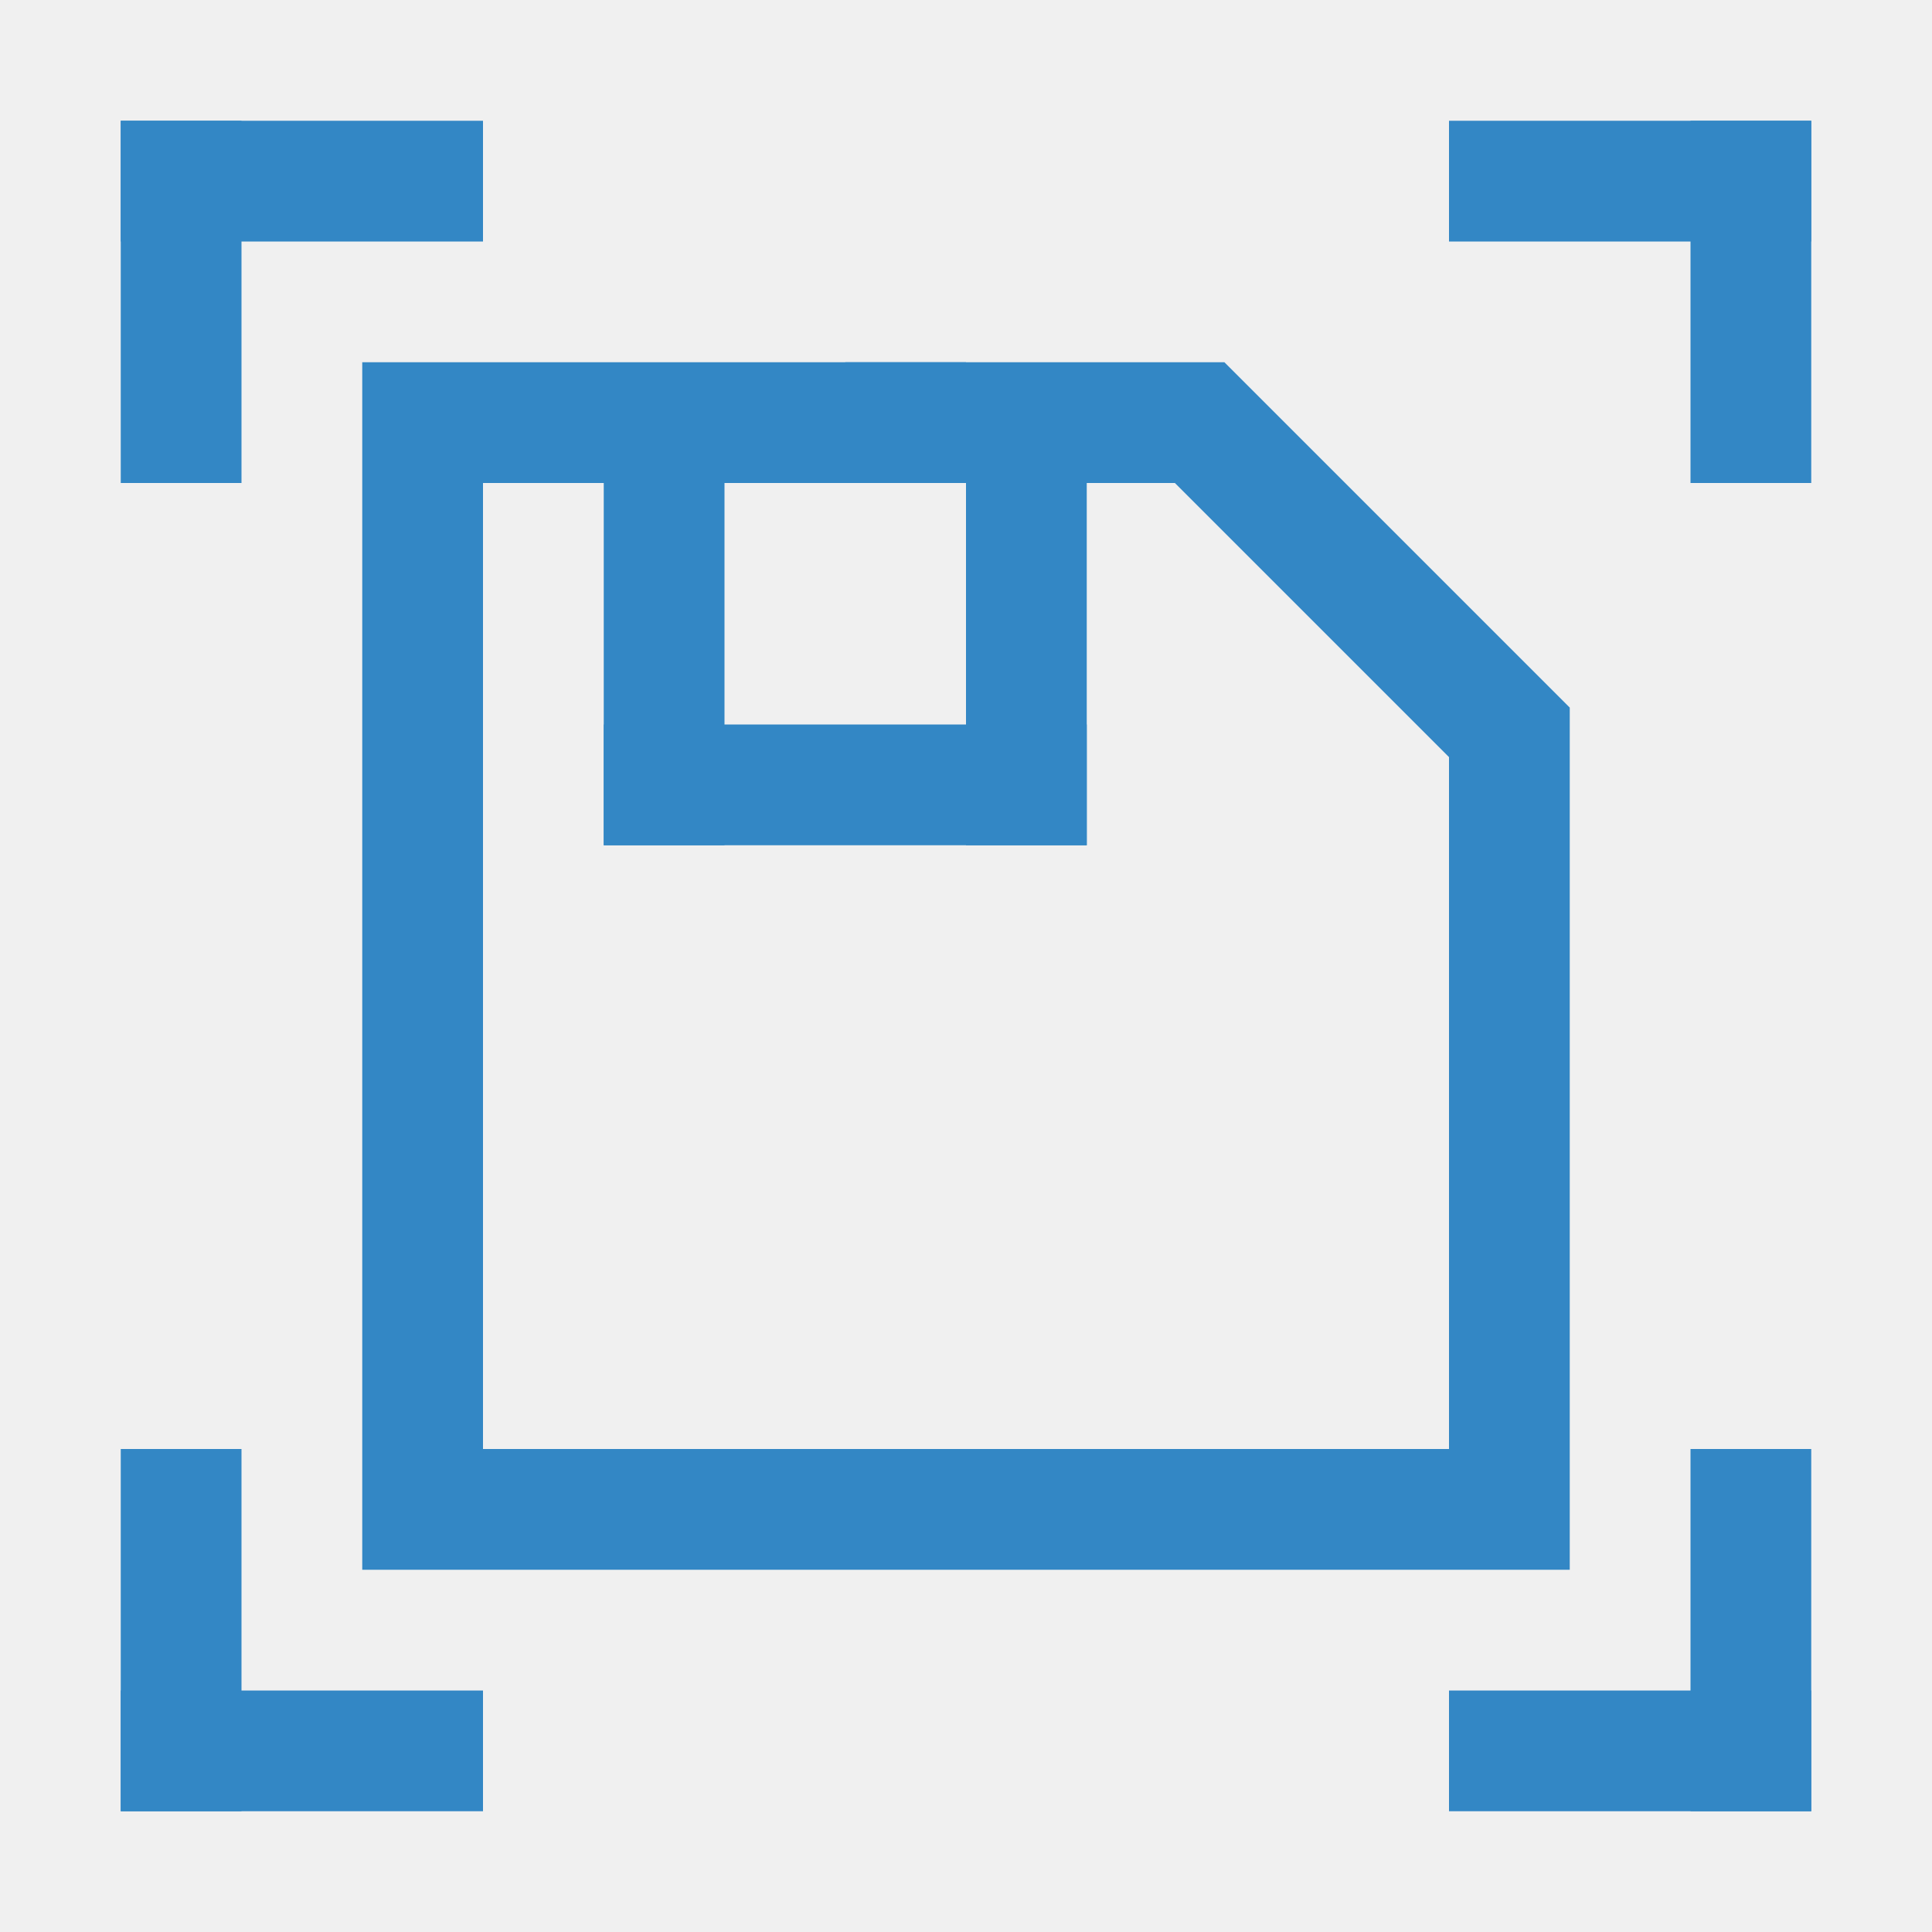
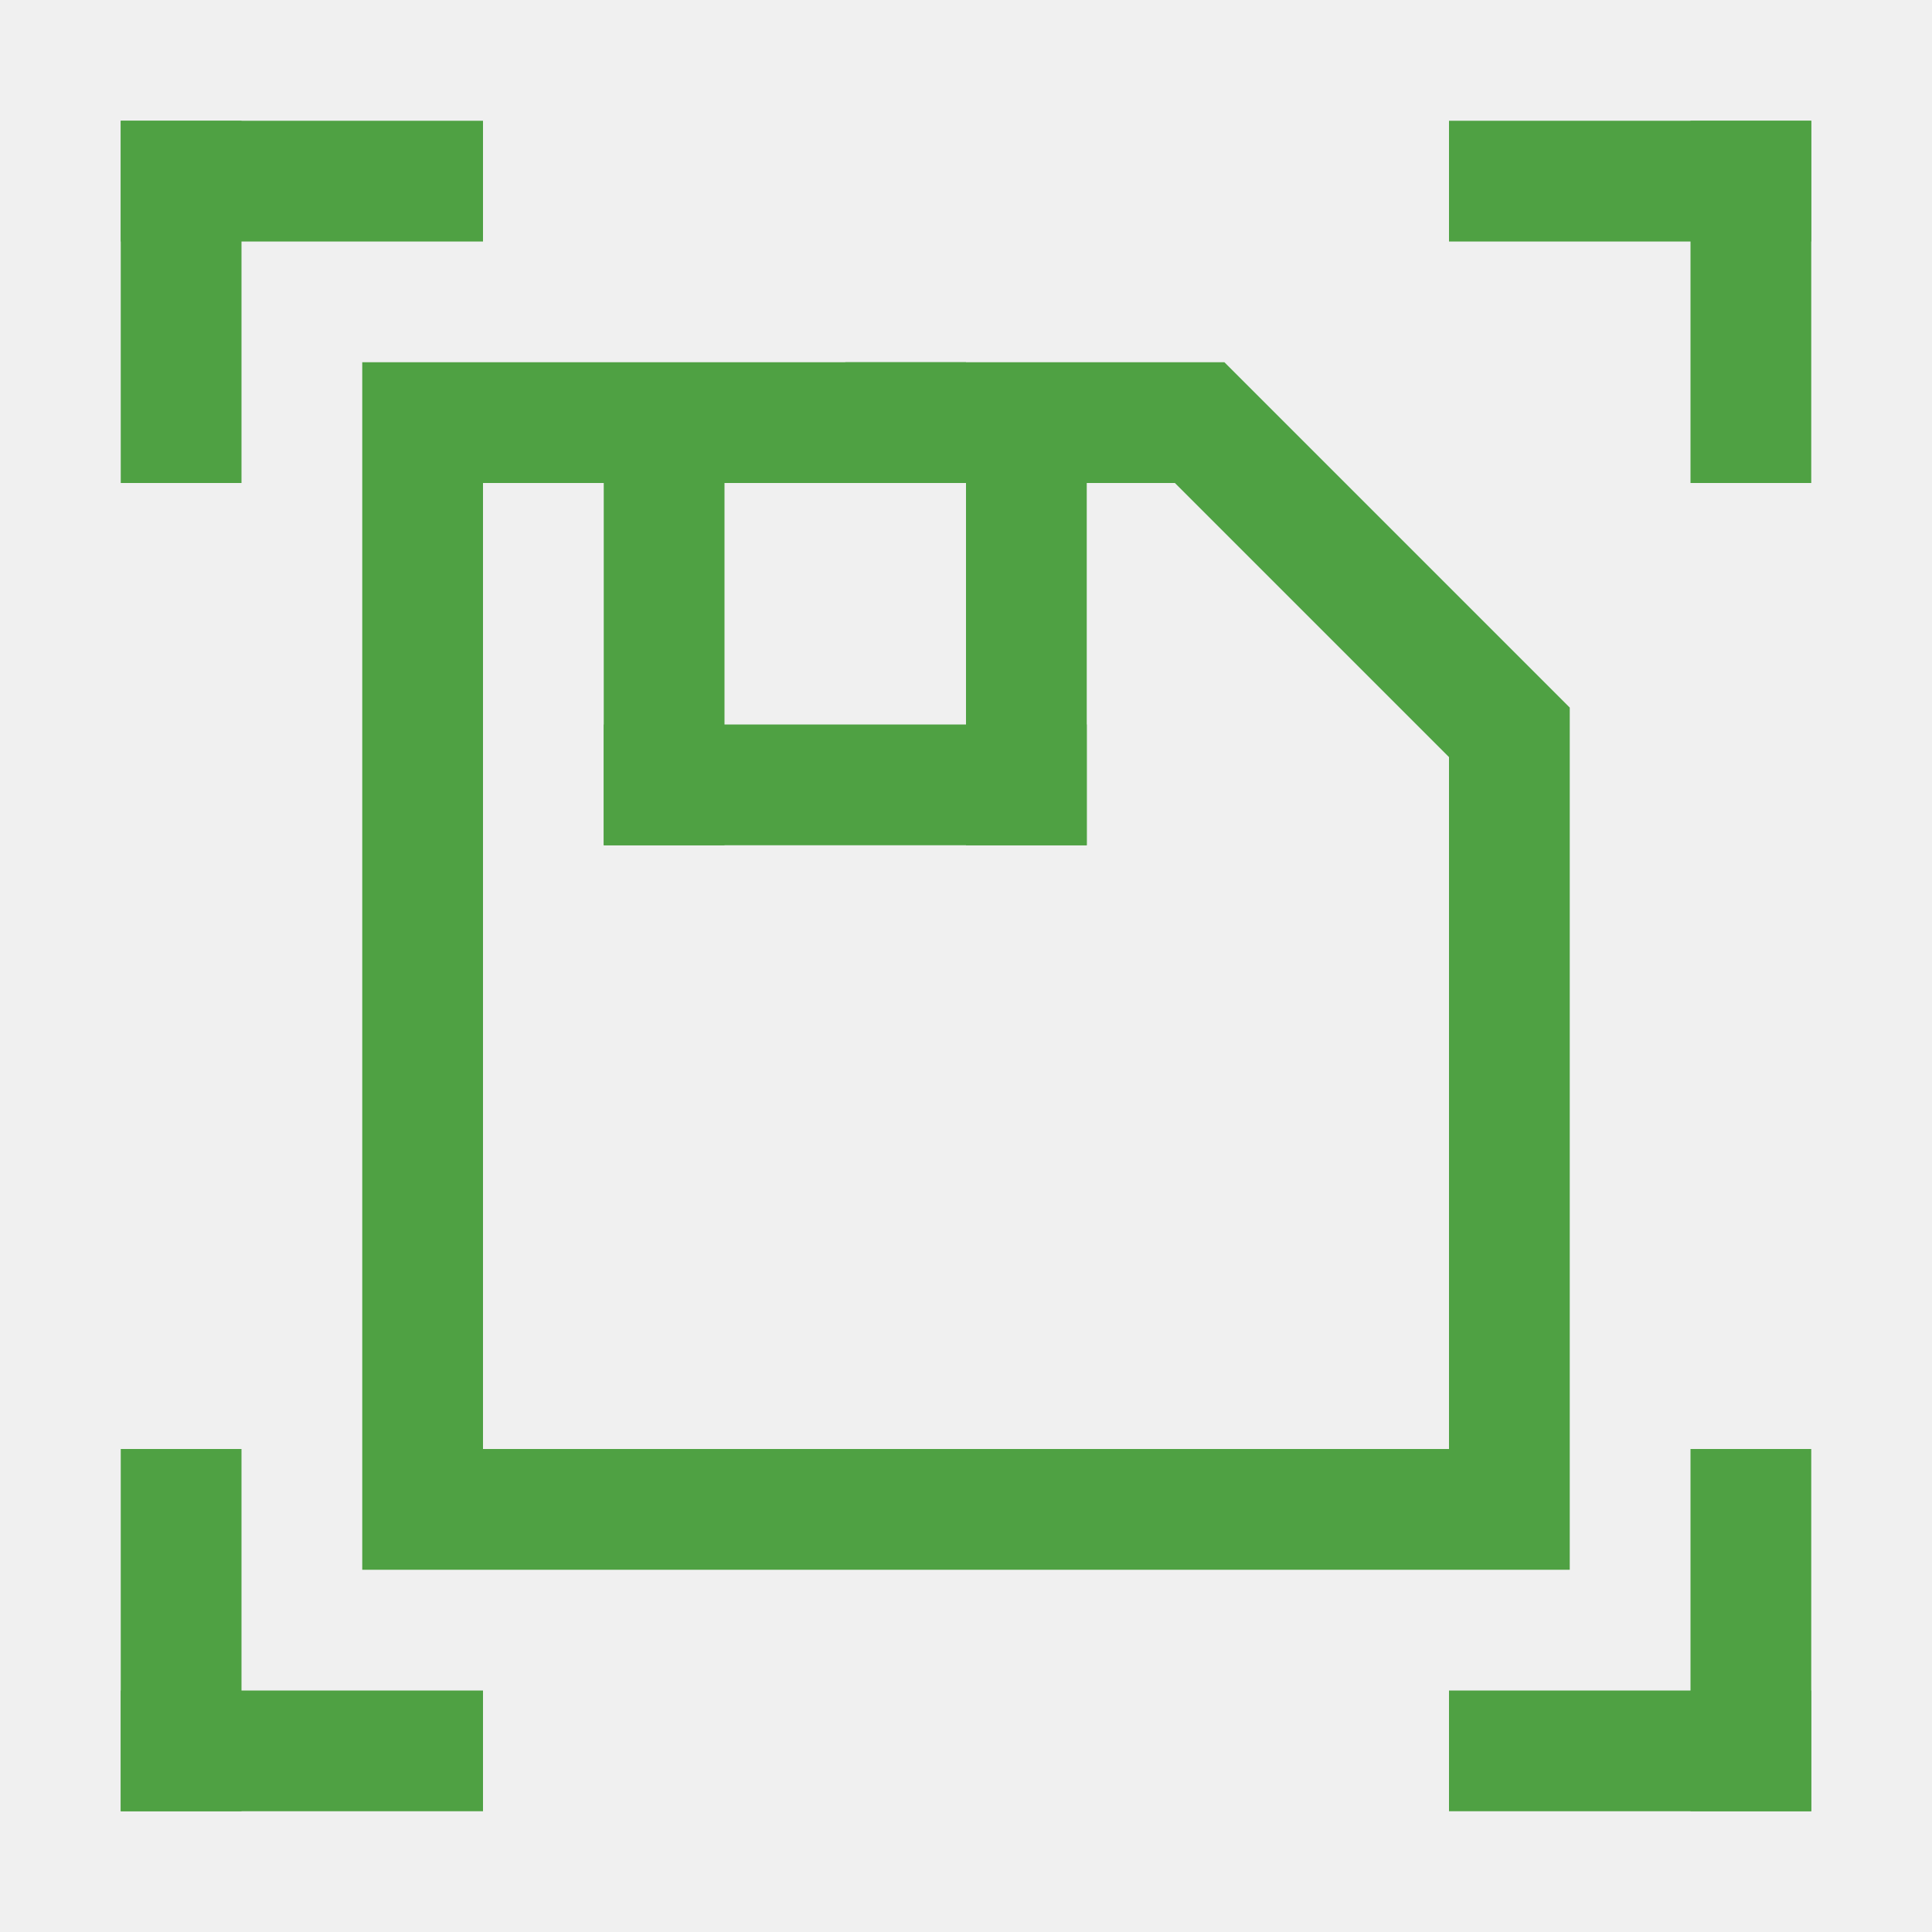
<svg xmlns="http://www.w3.org/2000/svg" width="16" height="16" viewBox="0 0 16 16" fill="none">
-   <g clip-path="url(#clip0_3814_5372)">
-     <path d="M9.73 4L12 6.27V12H4V4H9.73ZM10.14 3H3V13H13V5.86L10.14 3Z" fill="#3387C5" />
-     <path d="M6 4H5V7H6V4Z" fill="#3387C5" />
-     <path d="M9 6H5V7H9V6Z" fill="#3387C5" />
-     <path d="M8 3H7V4H8V3Z" fill="#3387C5" />
-     <path d="M9 3.71H8V7H9V3.71Z" fill="#3387C5" />
-     <path d="M2 1H1V4H2V1Z" fill="#3387C5" />
-     <path d="M4 1H1V2H4V1Z" fill="#3387C5" />
-     <path d="M15 1H12V2H15V1Z" fill="#3387C5" />
-     <path d="M15 1H14V4H15V1Z" fill="#3387C5" />
-     <path d="M15 12H14V15H15V12Z" fill="#3387C5" />
-     <path d="M15 14H12V15H15V14Z" fill="#3387C5" />
-     <path d="M4 14H1V15H4V14Z" fill="#3387C5" />
-     <path d="M2 12H1V15H2V12Z" fill="#3387C5" />
+   <g clip-path="url(#clip0_5465_1953)">
+     <path d="M9.73 4L12 6.27V12H4V4H9.73ZM10.14 3H3V13H13V5.86L10.14 3Z" fill="#4FA143" />
+     <path d="M6 4H5V7H6V4Z" fill="#4FA143" />
+     <path d="M9 6H5V7H9V6Z" fill="#4FA143" />
+     <path d="M8 3H7V4H8V3Z" fill="#4FA143" />
+     <path d="M9 3.71H8V7H9V3.71Z" fill="#4FA143" />
+     <path d="M2 1H1V4H2V1Z" fill="#4FA143" />
+     <path d="M4 1H1V2H4V1Z" fill="#4FA143" />
+     <path d="M15 1H12V2H15V1Z" fill="#4FA143" />
+     <path d="M15 1H14V4H15V1Z" fill="#4FA143" />
+     <path d="M15 12H14V15H15V12Z" fill="#4FA143" />
+     <path d="M15 14H12V15H15V14Z" fill="#4FA143" />
+     <path d="M4 14H1V15H4V14Z" fill="#4FA143" />
+     <path d="M2 12H1V15H2V12Z" fill="#4FA143" />
  </g>
  <defs>
-     <clipPath id="clip0_3814_5372">
+     <clipPath id="clip0_5465_1953">
      <rect width="14" height="14" fill="white" transform="translate(1 1)" />
    </clipPath>
  </defs>
</svg>
